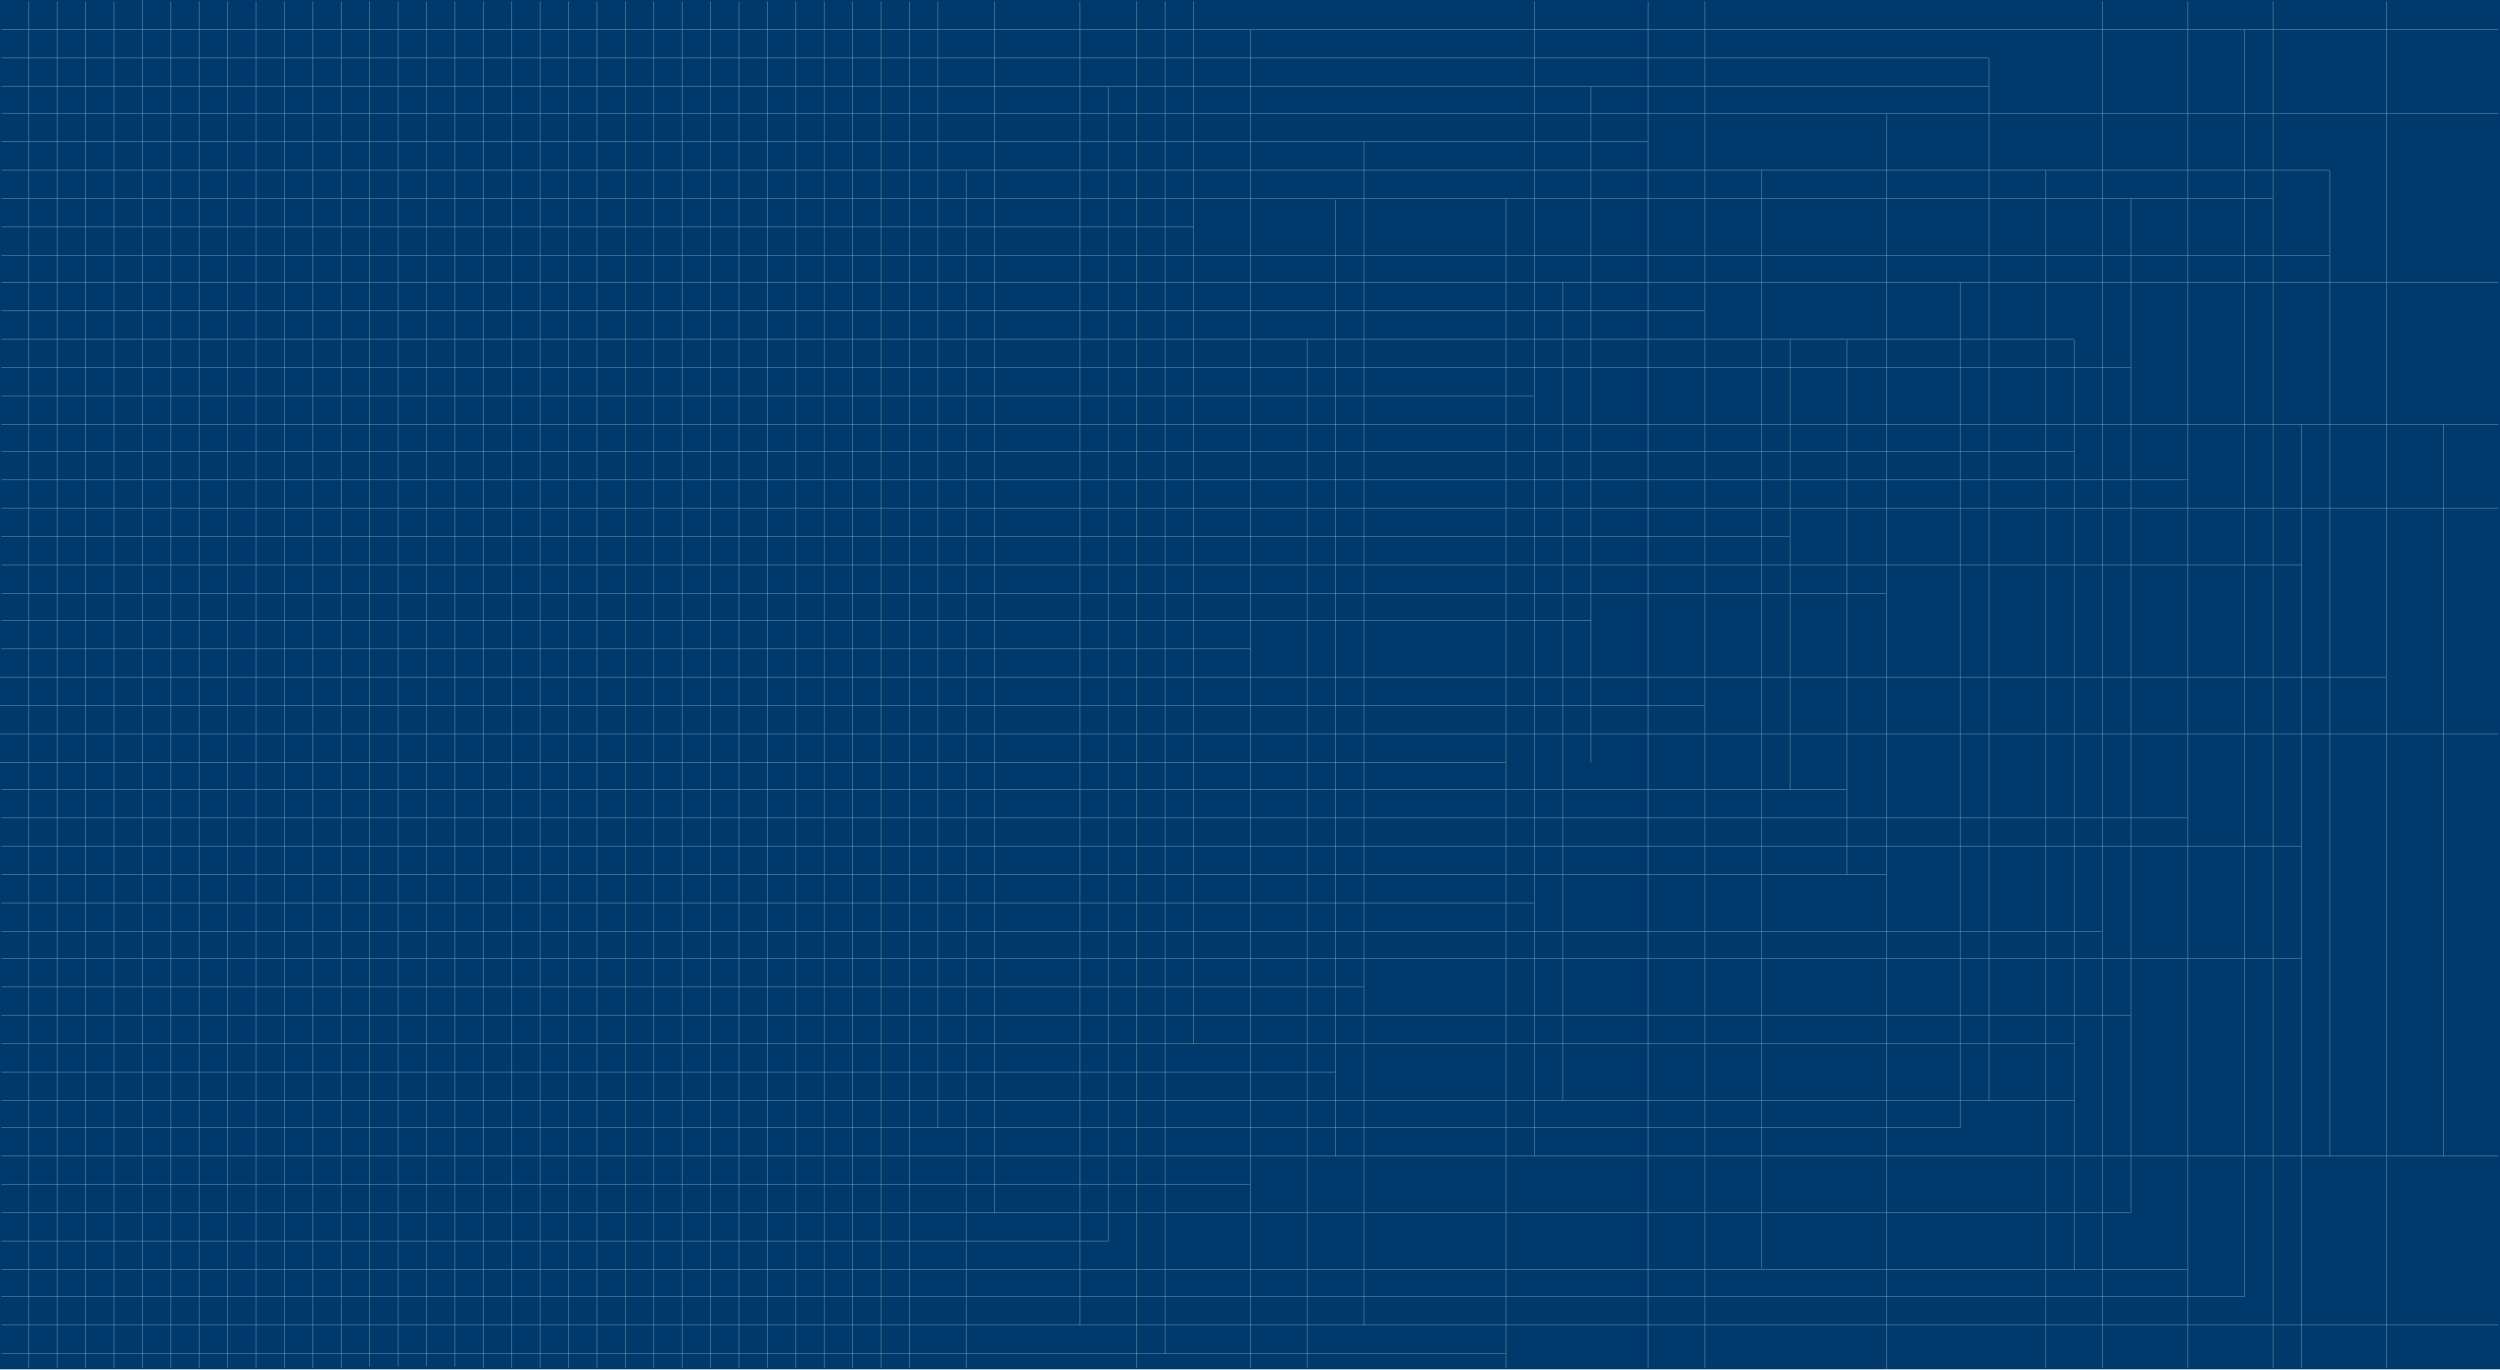
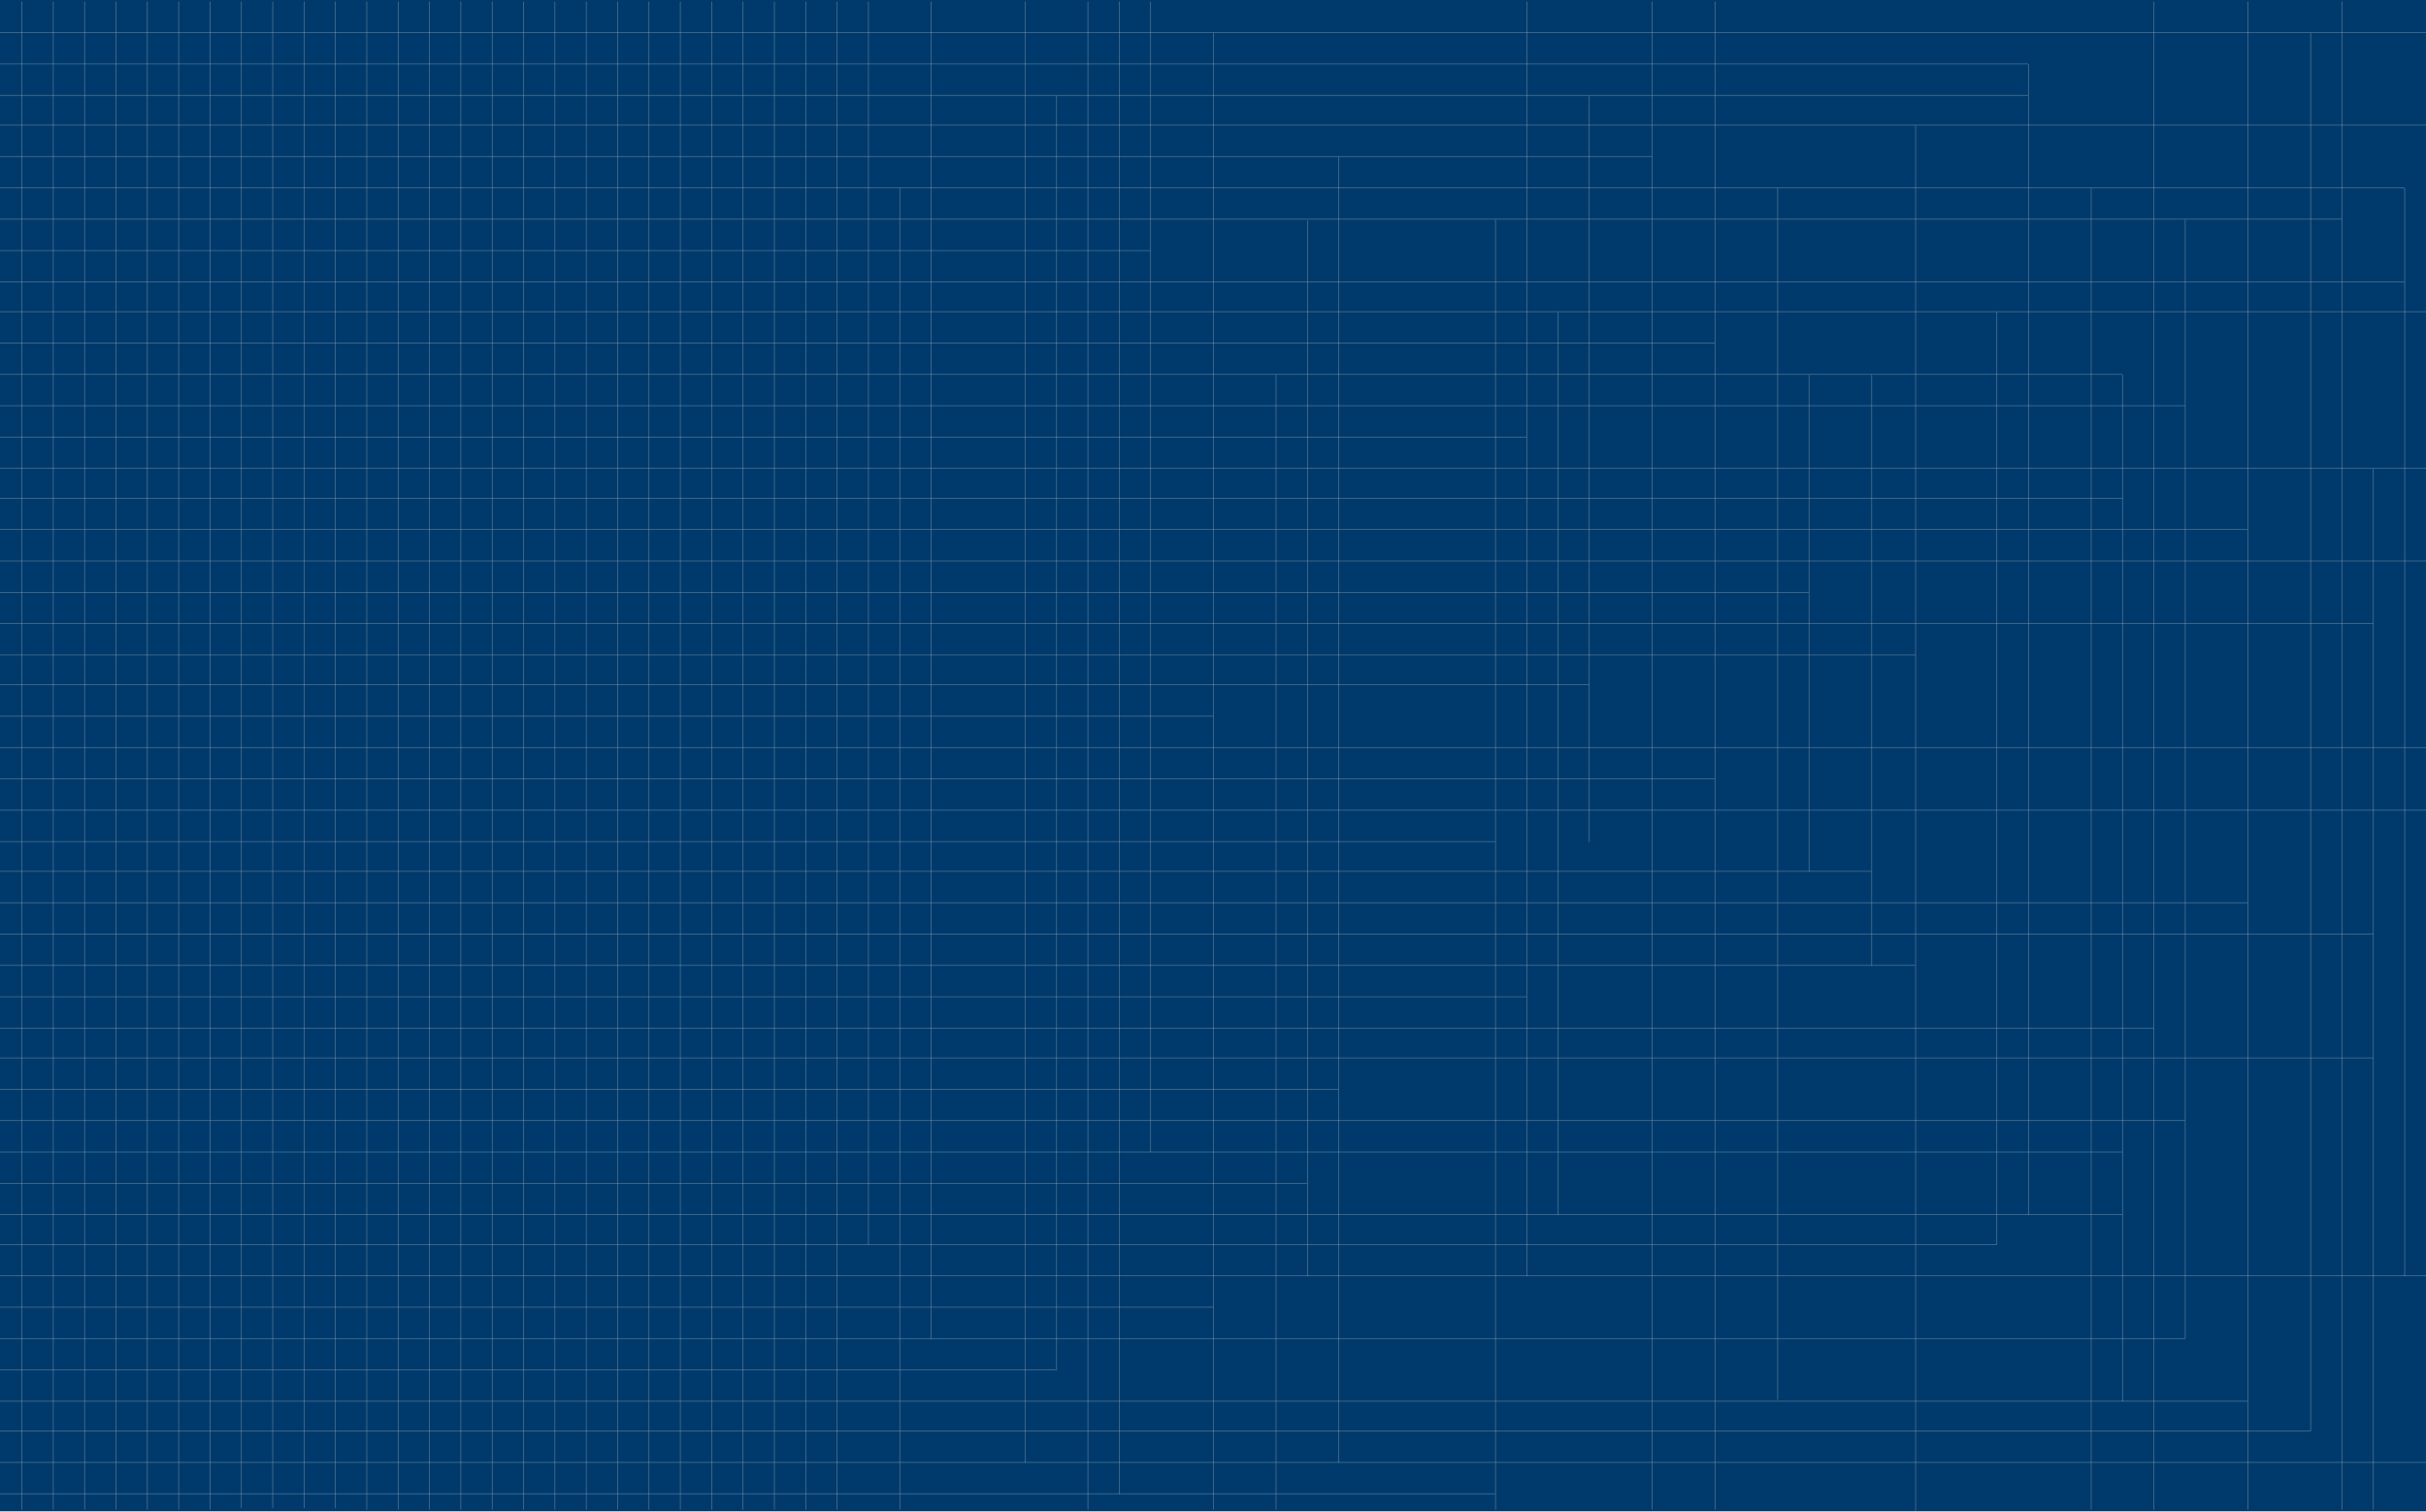
- <svg xmlns="http://www.w3.org/2000/svg" width="1760" height="964" viewBox="0 0 1760 964" fill="none">
-   <rect x="1.25" y="1.25" width="1757.5" height="961.5" fill="#003A6C" stroke="#003A6C" stroke-width="2.5" />
+ <svg xmlns="http://www.w3.org/2000/svg" width="1920" height="1196" viewBox="0 0 1920 1196" fill="none">
+   <rect x="-130.534" y="1.25" width="2181.07" height="1193.5" fill="#003A6C" stroke="#003A6C" stroke-width="2.5" />
  <g opacity="0.7">
-     <line x1="20.25" y1="1" x2="20.25" y2="963" stroke="#FDF5E6" stroke-opacity="0.5" stroke-width="0.5" />
-     <line x1="660.25" y1="1" x2="660.25" y2="794" stroke="#FDF5E6" stroke-opacity="0.5" stroke-width="0.5" />
-     <line x1="340.25" y1="1" x2="340.25" y2="963" stroke="#FDF5E6" stroke-opacity="0.5" stroke-width="0.5" />
-     <line x1="180.25" y1="1" x2="180.25" y2="963" stroke="#FDF5E6" stroke-opacity="0.5" stroke-width="0.5" />
-     <line x1="820.25" y1="1" x2="820.25" y2="953" stroke="#FDF5E6" stroke-opacity="0.5" stroke-width="0.5" />
-     <line x1="500.25" y1="1" x2="500.25" y2="963" stroke="#FDF5E6" stroke-opacity="0.5" stroke-width="0.5" />
-     <line x1="100.25" y1="9.8497e-09" x2="100.25" y2="963" stroke="#FDF5E6" stroke-opacity="0.5" stroke-width="0.5" />
-     <line x1="420.25" y1="1" x2="420.25" y2="963" stroke="#FDF5E6" stroke-opacity="0.5" stroke-width="0.5" />
-     <line x1="1060.25" y1="140" x2="1060.25" y2="963" stroke="#FDF5E6" stroke-opacity="0.5" stroke-width="0.5" />
-     <line x1="1440.25" y1="120" x2="1440.25" y2="963" stroke="#FDF5E6" stroke-opacity="0.5" stroke-width="0.5" />
-     <line x1="260.25" y1="1" x2="260.25" y2="962" stroke="#FDF5E6" stroke-opacity="0.5" stroke-width="0.5" />
-     <line x1="580.25" y1="1" x2="580.25" y2="963" stroke="#FDF5E6" stroke-opacity="0.5" stroke-width="0.5" />
-     <line x1="1600.25" y1="1" x2="1600.25" y2="963" stroke="#FDF5E6" stroke-opacity="0.5" stroke-width="0.5" />
-     <line x1="1680.25" y1="1" x2="1680.25" y2="963" stroke="#FDF5E6" stroke-opacity="0.5" stroke-width="0.5" />
-     <line x1="60.25" y1="1" x2="60.25" y2="963" stroke="#FDF5E6" stroke-opacity="0.5" stroke-width="0.5" />
-     <line x1="700.25" y1="1" x2="700.25" y2="854" stroke="#FDF5E6" stroke-opacity="0.5" stroke-width="0.5" />
-     <line x1="380.25" y1="1" x2="380.25" y2="963" stroke="#FDF5E6" stroke-opacity="0.5" stroke-width="0.5" />
-     <line x1="1400.25" y1="41" x2="1400.25" y2="775" stroke="#FDF5E6" stroke-opacity="0.5" stroke-width="0.5" />
-     <line x1="220.25" y1="1" x2="220.25" y2="963" stroke="#FDF5E6" stroke-opacity="0.5" stroke-width="0.5" />
-     <line x1="540.25" y1="1" x2="540.25" y2="963" stroke="#FDF5E6" stroke-opacity="0.5" stroke-width="0.5" />
-     <line x1="140.25" y1="1" x2="140.25" y2="963" stroke="#FDF5E6" stroke-opacity="0.5" stroke-width="0.5" />
-     <line x1="780.25" y1="61" x2="780.25" y2="874" stroke="#FDF5E6" stroke-opacity="0.5" stroke-width="0.5" />
-     <line x1="460.25" y1="1" x2="460.25" y2="963" stroke="#FDF5E6" stroke-opacity="0.5" stroke-width="0.5" />
-     <line x1="1100.25" y1="199" x2="1100.25" y2="775" stroke="#FDF5E6" stroke-opacity="0.5" stroke-width="0.5" />
-     <line x1="1480.25" y1="1" x2="1480.25" y2="963" stroke="#FDF5E6" stroke-opacity="0.5" stroke-width="0.5" />
-     <line x1="300.25" y1="1" x2="300.25" y2="962" stroke="#FDF5E6" stroke-opacity="0.5" stroke-width="0.5" />
-     <path d="M940.25 140.5L940.25 814" stroke="#FDF5E6" stroke-opacity="0.5" stroke-width="0.5" />
-     <line x1="620.25" y1="1" x2="620.25" y2="963" stroke="#FDF5E6" stroke-opacity="0.5" stroke-width="0.5" />
-     <line x1="1260.25" y1="239" x2="1260.25" y2="556" stroke="#FDF5E6" stroke-opacity="0.5" stroke-width="0.5" />
-     <line x1="1640.25" y1="120" x2="1640.25" y2="814" stroke="#FDF5E6" stroke-opacity="0.5" stroke-width="0.5" />
-     <line x1="1720.25" y1="299" x2="1720.25" y2="814" stroke="#FDF5E6" stroke-opacity="0.5" stroke-width="0.5" />
-     <line x1="40.25" y1="1" x2="40.25" y2="963" stroke="#FDF5E6" stroke-opacity="0.5" stroke-width="0.5" />
-     <line x1="680.25" y1="120" x2="680.25" y2="963" stroke="#FDF5E6" stroke-opacity="0.5" stroke-width="0.5" />
-     <line x1="360.25" y1="1" x2="360.25" y2="963" stroke="#FDF5E6" stroke-opacity="0.5" stroke-width="0.5" />
-     <path d="M1380 199L1380 794" stroke="#FDF5E6" stroke-opacity="0.5" stroke-width="0.5" />
-     <line x1="200.25" y1="1" x2="200.25" y2="963" stroke="#FDF5E6" stroke-opacity="0.5" stroke-width="0.5" />
-     <line x1="840.25" y1="1" x2="840.25" y2="735" stroke="#FDF5E6" stroke-opacity="0.5" stroke-width="0.5" />
-     <line x1="520.25" y1="1" x2="520.25" y2="963" stroke="#FDF5E6" stroke-opacity="0.5" stroke-width="0.5" />
-     <line x1="1160.25" y1="1" x2="1160.25" y2="963" stroke="#FDF5E6" stroke-opacity="0.5" stroke-width="0.5" />
-     <line x1="1540.25" y1="1" x2="1540.25" y2="963" stroke="#FDF5E6" stroke-opacity="0.5" stroke-width="0.5" />
-     <line x1="120.25" y1="1" x2="120.25" y2="963" stroke="#FDF5E6" stroke-opacity="0.5" stroke-width="0.5" />
-     <line x1="760.25" y1="1" x2="760.25" y2="933" stroke="#FDF5E6" stroke-opacity="0.5" stroke-width="0.5" />
-     <line x1="440.25" y1="1" x2="440.25" y2="963" stroke="#FDF5E6" stroke-opacity="0.5" stroke-width="0.5" />
-     <line x1="1080.25" y1="1" x2="1080.25" y2="814" stroke="#FDF5E6" stroke-opacity="0.5" stroke-width="0.5" />
-     <line x1="1460.25" y1="239" x2="1460.25" y2="894" stroke="#FDF5E6" stroke-opacity="0.5" stroke-width="0.5" />
-     <line x1="280.25" y1="1" x2="280.25" y2="962" stroke="#FDF5E6" stroke-opacity="0.5" stroke-width="0.5" />
-     <line x1="920.25" y1="239" x2="920.25" y2="963" stroke="#FDF5E6" stroke-opacity="0.5" stroke-width="0.5" />
-     <line x1="1300.25" y1="239" x2="1300.25" y2="616" stroke="#FDF5E6" stroke-opacity="0.5" stroke-width="0.5" />
-     <line x1="600.25" y1="1" x2="600.25" y2="963" stroke="#FDF5E6" stroke-opacity="0.5" stroke-width="0.5" />
-     <line x1="1240.25" y1="120" x2="1240.25" y2="893" stroke="#FDF5E6" stroke-opacity="0.5" stroke-width="0.5" />
-     <line x1="1620.25" y1="299" x2="1620.25" y2="963" stroke="#FDF5E6" stroke-opacity="0.5" stroke-width="0.5" />
-     <line x1="80.25" y1="1" x2="80.25" y2="963" stroke="#FDF5E6" stroke-opacity="0.5" stroke-width="0.5" />
-     <line x1="400.25" y1="1" x2="400.25" y2="963" stroke="#FDF5E6" stroke-opacity="0.5" stroke-width="0.5" />
-     <line x1="240.25" y1="1" x2="240.25" y2="963" stroke="#FDF5E6" stroke-opacity="0.5" stroke-width="0.5" />
-     <line x1="880.25" y1="21" x2="880.25" y2="963" stroke="#FDF5E6" stroke-opacity="0.5" stroke-width="0.5" />
-     <line x1="560.25" y1="1" x2="560.25" y2="963" stroke="#FDF5E6" stroke-opacity="0.5" stroke-width="0.5" />
-     <line x1="1200.25" y1="1" x2="1200.25" y2="963" stroke="#FDF5E6" stroke-opacity="0.5" stroke-width="0.5" />
-     <line x1="1580.25" y1="21" x2="1580.25" y2="913" stroke="#FDF5E6" stroke-opacity="0.5" stroke-width="0.5" />
-     <line x1="160.25" y1="1" x2="160.25" y2="963" stroke="#FDF5E6" stroke-opacity="0.5" stroke-width="0.5" />
-     <line x1="800.25" y1="1" x2="800.25" y2="963" stroke="#FDF5E6" stroke-opacity="0.5" stroke-width="0.5" />
-     <line x1="480.25" y1="1" x2="480.25" y2="963" stroke="#FDF5E6" stroke-opacity="0.5" stroke-width="0.5" />
-     <path d="M1120 61L1120 537" stroke="#FDF5E6" stroke-opacity="0.5" stroke-width="0.5" />
-     <line x1="1500.25" y1="140" x2="1500.25" y2="854" stroke="#FDF5E6" stroke-opacity="0.5" stroke-width="0.5" />
-     <line x1="320.25" y1="1" x2="320.25" y2="962" stroke="#FDF5E6" stroke-opacity="0.5" stroke-width="0.5" />
-     <line x1="960.25" y1="100" x2="960.25" y2="933" stroke="#FDF5E6" stroke-opacity="0.5" stroke-width="0.5" />
-     <line x1="1328.25" y1="80" x2="1328.25" y2="964" stroke="#FDF5E6" stroke-opacity="0.5" stroke-width="0.5" />
-     <line x1="640.25" y1="1" x2="640.25" y2="963" stroke="#FDF5E6" stroke-opacity="0.5" stroke-width="0.5" />
-     <line x1="1" y1="774.75" x2="1460" y2="774.75" stroke="#FDF5E6" stroke-opacity="0.5" stroke-width="0.5" />
-     <line x1="1" y1="397.75" x2="1620" y2="397.75" stroke="#FDF5E6" stroke-opacity="0.5" stroke-width="0.5" />
-     <line x1="1" y1="932.75" x2="1759" y2="932.75" stroke="#FDF5E6" stroke-opacity="0.5" stroke-width="0.5" />
-     <line x1="1" y1="615.75" x2="1328" y2="615.75" stroke="#FDF5E6" stroke-opacity="0.5" stroke-width="0.5" />
-     <line x1="1" y1="238.75" x2="1460" y2="238.75" stroke="#FDF5E6" stroke-opacity="0.5" stroke-width="0.5" />
-     <line x1="1" y1="694.75" x2="960" y2="694.75" stroke="#FDF5E6" stroke-opacity="0.5" stroke-width="0.5" />
-     <line x1="1" y1="317.75" x2="1460" y2="317.75" stroke="#FDF5E6" stroke-opacity="0.5" stroke-width="0.5" />
-     <line x1="1" y1="853.75" x2="1500" y2="853.75" stroke="#FDF5E6" stroke-opacity="0.5" stroke-width="0.5" />
-     <line x1="1.79666e-08" y1="536.75" x2="1060" y2="536.75" stroke="#FDF5E6" stroke-opacity="0.5" stroke-width="0.5" />
-     <line x1="1" y1="159.75" x2="840" y2="159.75" stroke="#FDF5E6" stroke-opacity="0.5" stroke-width="0.5" />
-     <line x1="1" y1="79.75" x2="1759" y2="79.75" stroke="#FDF5E6" stroke-opacity="0.5" stroke-width="0.5" />
-     <line x1="1" y1="734.75" x2="1460" y2="734.75" stroke="#FDF5E6" stroke-opacity="0.5" stroke-width="0.5" />
-     <line x1="1" y1="357.75" x2="1759" y2="357.75" stroke="#FDF5E6" stroke-opacity="0.5" stroke-width="0.5" />
-     <line x1="1" y1="893.75" x2="1540" y2="893.75" stroke="#FDF5E6" stroke-opacity="0.5" stroke-width="0.5" />
-     <line x1="1" y1="575.75" x2="1540" y2="575.75" stroke="#FDF5E6" stroke-opacity="0.5" stroke-width="0.5" />
-     <line x1="1" y1="198.75" x2="1759" y2="198.75" stroke="#FDF5E6" stroke-opacity="0.5" stroke-width="0.5" />
-     <line x1="1" y1="655.75" x2="1480" y2="655.75" stroke="#FDF5E6" stroke-opacity="0.5" stroke-width="0.5" />
-     <line x1="1" y1="278.75" x2="1080" y2="278.75" stroke="#FDF5E6" stroke-opacity="0.5" stroke-width="0.5" />
-     <line x1="1" y1="813.75" x2="1759" y2="813.75" stroke="#FDF5E6" stroke-opacity="0.5" stroke-width="0.5" />
-     <line x1="1" y1="436.75" x2="1120" y2="436.75" stroke="#FDF5E6" stroke-opacity="0.5" stroke-width="0.5" />
-     <line x1="1.79666e-08" y1="496.75" x2="1200" y2="496.75" stroke="#FDF5E6" stroke-opacity="0.5" stroke-width="0.5" />
-     <line x1="1" y1="119.75" x2="1640" y2="119.75" stroke="#FDF5E6" stroke-opacity="0.5" stroke-width="0.5" />
-     <line x1="1" y1="40.75" x2="1400" y2="40.75" stroke="#FDF5E6" stroke-opacity="0.5" stroke-width="0.5" />
-     <line x1="1" y1="754.75" x2="940" y2="754.75" stroke="#FDF5E6" stroke-opacity="0.5" stroke-width="0.5" />
-     <line x1="1" y1="377.75" x2="1260" y2="377.75" stroke="#FDF5E6" stroke-opacity="0.5" stroke-width="0.5" />
-     <line x1="1" y1="912.75" x2="1580" y2="912.75" stroke="#FDF5E6" stroke-opacity="0.5" stroke-width="0.5" />
-     <line x1="1" y1="595.75" x2="1620" y2="595.75" stroke="#FDF5E6" stroke-opacity="0.5" stroke-width="0.5" />
-     <line x1="1" y1="218.75" x2="1200" y2="218.75" stroke="#FDF5E6" stroke-opacity="0.5" stroke-width="0.5" />
-     <line x1="1" y1="674.75" x2="1620" y2="674.75" stroke="#FDF5E6" stroke-opacity="0.5" stroke-width="0.5" />
-     <line x1="1" y1="298.75" x2="1759" y2="298.75" stroke="#FDF5E6" stroke-opacity="0.5" stroke-width="0.5" />
-     <line x1="1" y1="833.75" x2="880" y2="833.75" stroke="#FDF5E6" stroke-opacity="0.5" stroke-width="0.5" />
-     <line x1="1" y1="456.75" x2="880" y2="456.75" stroke="#FDF5E6" stroke-opacity="0.5" stroke-width="0.5" />
-     <line x1="1.79666e-08" y1="516.75" x2="1759" y2="516.75" stroke="#FDF5E6" stroke-opacity="0.5" stroke-width="0.5" />
-     <line x1="1" y1="139.75" x2="1600" y2="139.75" stroke="#FDF5E6" stroke-opacity="0.5" stroke-width="0.5" />
-     <line x1="1" y1="60.75" x2="1400" y2="60.75" stroke="#FDF5E6" stroke-opacity="0.5" stroke-width="0.5" />
-     <line x1="1" y1="714.75" x2="1500" y2="714.75" stroke="#FDF5E6" stroke-opacity="0.5" stroke-width="0.5" />
-     <line x1="1" y1="337.75" x2="1540" y2="337.75" stroke="#FDF5E6" stroke-opacity="0.5" stroke-width="0.5" />
-     <line x1="1" y1="873.75" x2="780" y2="873.75" stroke="#FDF5E6" stroke-opacity="0.5" stroke-width="0.5" />
-     <line x1="1" y1="555.75" x2="1300" y2="555.75" stroke="#FDF5E6" stroke-opacity="0.5" stroke-width="0.5" />
-     <line x1="1" y1="179.75" x2="1640" y2="179.75" stroke="#FDF5E6" stroke-opacity="0.5" stroke-width="0.5" />
-     <line x1="1" y1="952.75" x2="1060" y2="952.75" stroke="#FDF5E6" stroke-opacity="0.5" stroke-width="0.5" />
-     <line x1="1" y1="635.75" x2="1080" y2="635.75" stroke="#FDF5E6" stroke-opacity="0.5" stroke-width="0.5" />
-     <line x1="1" y1="258.75" x2="1500" y2="258.75" stroke="#FDF5E6" stroke-opacity="0.5" stroke-width="0.5" />
-     <line x1="1" y1="793.75" x2="1380" y2="793.75" stroke="#FDF5E6" stroke-opacity="0.5" stroke-width="0.5" />
-     <line x1="1" y1="417.75" x2="1328" y2="417.75" stroke="#FDF5E6" stroke-opacity="0.5" stroke-width="0.5" />
-     <line x1="1.79666e-08" y1="476.75" x2="1680" y2="476.75" stroke="#FDF5E6" stroke-opacity="0.5" stroke-width="0.5" />
-     <line x1="1" y1="99.75" x2="1160" y2="99.75" stroke="#FDF5E6" stroke-opacity="0.5" stroke-width="0.5" />
-     <line x1="1" y1="20.75" x2="1759" y2="20.75" stroke="#FDF5E6" stroke-opacity="0.5" stroke-width="0.5" />
+     <line x1="687.304" y1="1.24" x2="687.304" y2="985.087" stroke="#FDF5E6" stroke-opacity="0.5" stroke-width="0.5" />
+     <line x1="290.292" y1="1.24" x2="290.292" y2="1194.76" stroke="#FDF5E6" stroke-opacity="0.5" stroke-width="0.5" />
+     <line x1="91.785" y1="1.24" x2="91.785" y2="1194.76" stroke="#FDF5E6" stroke-opacity="0.5" stroke-width="0.5" />
+     <line x1="885.81" y1="1.24" x2="885.81" y2="1182.35" stroke="#FDF5E6" stroke-opacity="0.5" stroke-width="0.5" />
+     <line x1="488.798" y1="1.24" x2="488.798" y2="1194.76" stroke="#FDF5E6" stroke-opacity="0.5" stroke-width="0.5" />
+     <line x1="389.544" y1="1.24" x2="389.544" y2="1194.76" stroke="#FDF5E6" stroke-opacity="0.5" stroke-width="0.5" />
+     <line x1="1183.57" y1="173.693" x2="1183.57" y2="1194.76" stroke="#FDF5E6" stroke-opacity="0.5" stroke-width="0.5" />
+     <line x1="1655.02" y1="148.88" x2="1655.02" y2="1194.76" stroke="#FDF5E6" stroke-opacity="0.5" stroke-width="0.5" />
+     <line x1="191.039" y1="1.24" x2="191.039" y2="1193.52" stroke="#FDF5E6" stroke-opacity="0.5" stroke-width="0.5" />
+     <line x1="588.051" y1="1.24" x2="588.051" y2="1194.76" stroke="#FDF5E6" stroke-opacity="0.5" stroke-width="0.5" />
+     <line x1="1853.53" y1="1.24" x2="1853.53" y2="1194.76" stroke="#FDF5E6" stroke-opacity="0.5" stroke-width="0.5" />
+     <line x1="736.931" y1="1.24" x2="736.931" y2="1059.53" stroke="#FDF5E6" stroke-opacity="0.5" stroke-width="0.5" />
+     <line x1="339.918" y1="1.24" x2="339.918" y2="1194.76" stroke="#FDF5E6" stroke-opacity="0.5" stroke-width="0.5" />
+     <line x1="1605.4" y1="50.867" x2="1605.4" y2="961.514" stroke="#FDF5E6" stroke-opacity="0.5" stroke-width="0.5" />
+     <line x1="141.412" y1="1.24" x2="141.412" y2="1194.76" stroke="#FDF5E6" stroke-opacity="0.5" stroke-width="0.5" />
+     <line x1="538.424" y1="1.24" x2="538.424" y2="1194.76" stroke="#FDF5E6" stroke-opacity="0.5" stroke-width="0.5" />
+     <line x1="42.159" y1="1.24" x2="42.159" y2="1194.76" stroke="#FDF5E6" stroke-opacity="0.5" stroke-width="0.5" />
+     <line x1="836.184" y1="75.681" x2="836.184" y2="1084.34" stroke="#FDF5E6" stroke-opacity="0.5" stroke-width="0.5" />
+     <line x1="439.171" y1="1.24" x2="439.171" y2="1194.76" stroke="#FDF5E6" stroke-opacity="0.5" stroke-width="0.5" />
+     <line x1="1233.2" y1="246.893" x2="1233.2" y2="961.515" stroke="#FDF5E6" stroke-opacity="0.5" stroke-width="0.5" />
+     <line x1="1704.65" y1="1.24" x2="1704.65" y2="1194.76" stroke="#FDF5E6" stroke-opacity="0.5" stroke-width="0.5" />
+     <line x1="240.665" y1="1.24" x2="240.665" y2="1193.52" stroke="#FDF5E6" stroke-opacity="0.5" stroke-width="0.5" />
+     <path d="M1034.75 174.313L1034.75 1009.9" stroke="#FDF5E6" stroke-opacity="0.5" stroke-width="0.5" />
+     <line x1="637.677" y1="1.24" x2="637.677" y2="1194.76" stroke="#FDF5E6" stroke-opacity="0.5" stroke-width="0.5" />
+     <line x1="1431.7" y1="296.519" x2="1431.7" y2="689.809" stroke="#FDF5E6" stroke-opacity="0.5" stroke-width="0.5" />
+     <line x1="1903.15" y1="148.88" x2="1903.15" y2="1009.9" stroke="#FDF5E6" stroke-opacity="0.5" stroke-width="0.5" />
+     <line x1="712.117" y1="148.88" x2="712.117" y2="1194.76" stroke="#FDF5E6" stroke-opacity="0.5" stroke-width="0.5" />
+     <line x1="315.105" y1="1.24" x2="315.105" y2="1194.76" stroke="#FDF5E6" stroke-opacity="0.5" stroke-width="0.5" />
+     <path d="M1580.33 246.893L1580.33 985.088" stroke="#FDF5E6" stroke-opacity="0.5" stroke-width="0.5" />
+     <line x1="116.599" y1="1.24" x2="116.599" y2="1194.76" stroke="#FDF5E6" stroke-opacity="0.5" stroke-width="0.5" />
+     <line x1="910.624" y1="1.24" x2="910.623" y2="911.888" stroke="#FDF5E6" stroke-opacity="0.5" stroke-width="0.5" />
+     <line x1="513.611" y1="1.24" x2="513.611" y2="1194.76" stroke="#FDF5E6" stroke-opacity="0.5" stroke-width="0.5" />
+     <line x1="1307.64" y1="1.24" x2="1307.64" y2="1194.76" stroke="#FDF5E6" stroke-opacity="0.5" stroke-width="0.5" />
+     <line x1="1779.09" y1="1.24" x2="1779.09" y2="1194.76" stroke="#FDF5E6" stroke-opacity="0.5" stroke-width="0.5" />
+     <line x1="17.345" y1="1.24" x2="17.345" y2="1194.76" stroke="#FDF5E6" stroke-opacity="0.5" stroke-width="0.5" />
+     <line x1="811.37" y1="1.24" x2="811.37" y2="1157.54" stroke="#FDF5E6" stroke-opacity="0.5" stroke-width="0.5" />
+     <line x1="414.358" y1="1.24" x2="414.358" y2="1194.76" stroke="#FDF5E6" stroke-opacity="0.5" stroke-width="0.5" />
+     <line x1="1208.38" y1="1.24" x2="1208.38" y2="1009.9" stroke="#FDF5E6" stroke-opacity="0.5" stroke-width="0.5" />
+     <line x1="1679.83" y1="296.519" x2="1679.83" y2="1109.15" stroke="#FDF5E6" stroke-opacity="0.5" stroke-width="0.5" />
+     <line x1="215.852" y1="1.24" x2="215.852" y2="1193.52" stroke="#FDF5E6" stroke-opacity="0.5" stroke-width="0.5" />
+     <line x1="1009.88" y1="296.519" x2="1009.88" y2="1194.76" stroke="#FDF5E6" stroke-opacity="0.5" stroke-width="0.5" />
+     <line x1="1481.33" y1="296.519" x2="1481.33" y2="764.249" stroke="#FDF5E6" stroke-opacity="0.5" stroke-width="0.5" />
+     <line x1="612.864" y1="1.24" x2="612.864" y2="1194.76" stroke="#FDF5E6" stroke-opacity="0.5" stroke-width="0.5" />
+     <line x1="1406.89" y1="148.88" x2="1406.89" y2="1107.91" stroke="#FDF5E6" stroke-opacity="0.5" stroke-width="0.5" />
+     <line x1="1878.34" y1="370.959" x2="1878.34" y2="1194.76" stroke="#FDF5E6" stroke-opacity="0.5" stroke-width="0.5" />
+     <line x1="364.731" y1="1.24" x2="364.732" y2="1194.76" stroke="#FDF5E6" stroke-opacity="0.5" stroke-width="0.5" />
+     <line x1="166.225" y1="1.24" x2="166.225" y2="1194.76" stroke="#FDF5E6" stroke-opacity="0.5" stroke-width="0.5" />
+     <line x1="960.25" y1="26.054" x2="960.25" y2="1194.76" stroke="#FDF5E6" stroke-opacity="0.5" stroke-width="0.5" />
+     <line x1="563.237" y1="1.24" x2="563.237" y2="1194.76" stroke="#FDF5E6" stroke-opacity="0.5" stroke-width="0.5" />
+     <line x1="1357.26" y1="1.24" x2="1357.26" y2="1194.76" stroke="#FDF5E6" stroke-opacity="0.5" stroke-width="0.5" />
+     <line x1="1828.71" y1="26.054" x2="1828.71" y2="1132.73" stroke="#FDF5E6" stroke-opacity="0.5" stroke-width="0.5" />
+     <line x1="66.972" y1="1.24" x2="66.972" y2="1194.76" stroke="#FDF5E6" stroke-opacity="0.5" stroke-width="0.5" />
+     <line x1="860.997" y1="1.24" x2="860.997" y2="1194.76" stroke="#FDF5E6" stroke-opacity="0.5" stroke-width="0.5" />
+     <line x1="463.984" y1="1.24" x2="463.984" y2="1194.76" stroke="#FDF5E6" stroke-opacity="0.5" stroke-width="0.5" />
+     <path d="M1257.76 75.681L1257.76 666.237" stroke="#FDF5E6" stroke-opacity="0.5" stroke-width="0.5" />
+     <line x1="1729.46" y1="173.693" x2="1729.46" y2="1059.53" stroke="#FDF5E6" stroke-opacity="0.5" stroke-width="0.5" />
+     <line x1="265.478" y1="1.24" x2="265.478" y2="1193.52" stroke="#FDF5E6" stroke-opacity="0.5" stroke-width="0.5" />
+     <line x1="1059.5" y1="124.066" x2="1059.5" y2="1157.54" stroke="#FDF5E6" stroke-opacity="0.5" stroke-width="0.5" />
+     <line x1="1516.07" y1="99.253" x2="1516.07" y2="1196" stroke="#FDF5E6" stroke-opacity="0.5" stroke-width="0.5" />
+     <line x1="662.491" y1="1.24" x2="662.491" y2="1194.76" stroke="#FDF5E6" stroke-opacity="0.5" stroke-width="0.5" />
+     <line x1="-130.543" y1="961.265" x2="1679.59" y2="961.265" stroke="#FDF5E6" stroke-opacity="0.5" stroke-width="0.5" />
+     <line x1="-130.543" y1="493.534" x2="1878.09" y2="493.534" stroke="#FDF5E6" stroke-opacity="0.5" stroke-width="0.5" />
+     <line x1="-130.543" y1="1157.29" x2="2050.54" y2="1157.29" stroke="#FDF5E6" stroke-opacity="0.5" stroke-width="0.5" />
+     <line x1="-130.543" y1="763.999" x2="1515.82" y2="763.999" stroke="#FDF5E6" stroke-opacity="0.5" stroke-width="0.5" />
+     <line x1="-130.543" y1="296.269" x2="1679.59" y2="296.269" stroke="#FDF5E6" stroke-opacity="0.5" stroke-width="0.5" />
+     <line x1="-130.543" y1="862.012" x2="1059.25" y2="862.012" stroke="#FDF5E6" stroke-opacity="0.5" stroke-width="0.5" />
+     <line x1="-130.543" y1="394.281" x2="1679.59" y2="394.281" stroke="#FDF5E6" stroke-opacity="0.5" stroke-width="0.5" />
+     <line x1="-130.543" y1="1059.28" x2="1729.21" y2="1059.28" stroke="#FDF5E6" stroke-opacity="0.5" stroke-width="0.5" />
+     <line x1="-131.784" y1="665.986" x2="1183.32" y2="665.986" stroke="#FDF5E6" stroke-opacity="0.5" stroke-width="0.5" />
+     <line x1="-130.543" y1="198.256" x2="910.374" y2="198.256" stroke="#FDF5E6" stroke-opacity="0.5" stroke-width="0.5" />
+     <line x1="-130.543" y1="99.003" x2="2050.54" y2="99.003" stroke="#FDF5E6" stroke-opacity="0.5" stroke-width="0.5" />
+     <line x1="-130.543" y1="911.638" x2="1679.59" y2="911.638" stroke="#FDF5E6" stroke-opacity="0.5" stroke-width="0.5" />
+     <line x1="-130.543" y1="443.907" x2="2050.54" y2="443.907" stroke="#FDF5E6" stroke-opacity="0.5" stroke-width="0.5" />
+     <line x1="-130.543" y1="1108.9" x2="1778.84" y2="1108.9" stroke="#FDF5E6" stroke-opacity="0.5" stroke-width="0.5" />
+     <line x1="-130.543" y1="714.372" x2="1778.84" y2="714.372" stroke="#FDF5E6" stroke-opacity="0.5" stroke-width="0.5" />
+     <line x1="-130.543" y1="246.643" x2="2050.54" y2="246.643" stroke="#FDF5E6" stroke-opacity="0.5" stroke-width="0.5" />
+     <line x1="-130.543" y1="813.625" x2="1704.4" y2="813.625" stroke="#FDF5E6" stroke-opacity="0.5" stroke-width="0.5" />
+     <line x1="-130.543" y1="345.896" x2="1208.13" y2="345.896" stroke="#FDF5E6" stroke-opacity="0.5" stroke-width="0.5" />
+     <line x1="-130.543" y1="1009.65" x2="2050.54" y2="1009.65" stroke="#FDF5E6" stroke-opacity="0.5" stroke-width="0.5" />
+     <line x1="-130.543" y1="541.92" x2="1257.76" y2="541.92" stroke="#FDF5E6" stroke-opacity="0.5" stroke-width="0.5" />
+     <line x1="-131.784" y1="616.36" x2="1357.01" y2="616.36" stroke="#FDF5E6" stroke-opacity="0.5" stroke-width="0.5" />
+     <line x1="-130.543" y1="148.63" x2="1902.9" y2="148.63" stroke="#FDF5E6" stroke-opacity="0.5" stroke-width="0.5" />
+     <line x1="-130.543" y1="50.617" x2="1605.15" y2="50.617" stroke="#FDF5E6" stroke-opacity="0.5" stroke-width="0.5" />
+     <line x1="-130.543" y1="936.451" x2="1034.44" y2="936.451" stroke="#FDF5E6" stroke-opacity="0.5" stroke-width="0.5" />
+     <line x1="-130.543" y1="468.721" x2="1431.45" y2="468.721" stroke="#FDF5E6" stroke-opacity="0.5" stroke-width="0.5" />
+     <line x1="-130.543" y1="1132.48" x2="1828.46" y2="1132.48" stroke="#FDF5E6" stroke-opacity="0.5" stroke-width="0.5" />
+     <line x1="-130.543" y1="739.186" x2="1878.09" y2="739.186" stroke="#FDF5E6" stroke-opacity="0.5" stroke-width="0.5" />
+     <line x1="-130.543" y1="271.455" x2="1357.01" y2="271.455" stroke="#FDF5E6" stroke-opacity="0.5" stroke-width="0.5" />
+     <line x1="-130.543" y1="837.198" x2="1878.09" y2="837.198" stroke="#FDF5E6" stroke-opacity="0.5" stroke-width="0.5" />
+     <line x1="-130.543" y1="370.709" x2="2050.54" y2="370.709" stroke="#FDF5E6" stroke-opacity="0.5" stroke-width="0.5" />
+     <line x1="-130.543" y1="1034.46" x2="960" y2="1034.46" stroke="#FDF5E6" stroke-opacity="0.5" stroke-width="0.5" />
+     <line x1="-130.543" y1="566.733" x2="960" y2="566.733" stroke="#FDF5E6" stroke-opacity="0.5" stroke-width="0.5" />
+     <line x1="-131.784" y1="641.173" x2="2050.54" y2="641.173" stroke="#FDF5E6" stroke-opacity="0.5" stroke-width="0.5" />
+     <line x1="-130.543" y1="173.443" x2="1853.28" y2="173.443" stroke="#FDF5E6" stroke-opacity="0.5" stroke-width="0.5" />
+     <line x1="-130.543" y1="75.431" x2="1605.15" y2="75.431" stroke="#FDF5E6" stroke-opacity="0.5" stroke-width="0.5" />
+     <line x1="-130.543" y1="886.824" x2="1729.21" y2="886.824" stroke="#FDF5E6" stroke-opacity="0.5" stroke-width="0.5" />
+     <line x1="-130.543" y1="419.095" x2="1778.84" y2="419.095" stroke="#FDF5E6" stroke-opacity="0.5" stroke-width="0.5" />
+     <line x1="-130.543" y1="1084.09" x2="835.934" y2="1084.09" stroke="#FDF5E6" stroke-opacity="0.5" stroke-width="0.5" />
+     <line x1="-130.543" y1="689.56" x2="1481.08" y2="689.56" stroke="#FDF5E6" stroke-opacity="0.5" stroke-width="0.5" />
+     <line x1="-130.543" y1="223.069" x2="1902.9" y2="223.069" stroke="#FDF5E6" stroke-opacity="0.5" stroke-width="0.5" />
+     <line x1="-130.543" y1="1182.1" x2="1183.32" y2="1182.1" stroke="#FDF5E6" stroke-opacity="0.5" stroke-width="0.5" />
+     <line x1="-130.543" y1="788.812" x2="1208.13" y2="788.813" stroke="#FDF5E6" stroke-opacity="0.5" stroke-width="0.5" />
+     <line x1="-130.543" y1="321.082" x2="1729.21" y2="321.082" stroke="#FDF5E6" stroke-opacity="0.5" stroke-width="0.5" />
+     <line x1="-130.543" y1="984.837" x2="1580.33" y2="984.837" stroke="#FDF5E6" stroke-opacity="0.5" stroke-width="0.5" />
+     <line x1="-130.543" y1="518.348" x2="1515.82" y2="518.348" stroke="#FDF5E6" stroke-opacity="0.5" stroke-width="0.5" />
+     <line x1="-131.784" y1="591.547" x2="1952.53" y2="591.547" stroke="#FDF5E6" stroke-opacity="0.5" stroke-width="0.5" />
+     <line x1="-130.543" y1="123.816" x2="1307.39" y2="123.816" stroke="#FDF5E6" stroke-opacity="0.5" stroke-width="0.5" />
+     <line x1="-130.543" y1="25.804" x2="2050.54" y2="25.804" stroke="#FDF5E6" stroke-opacity="0.5" stroke-width="0.5" />
  </g>
</svg>
